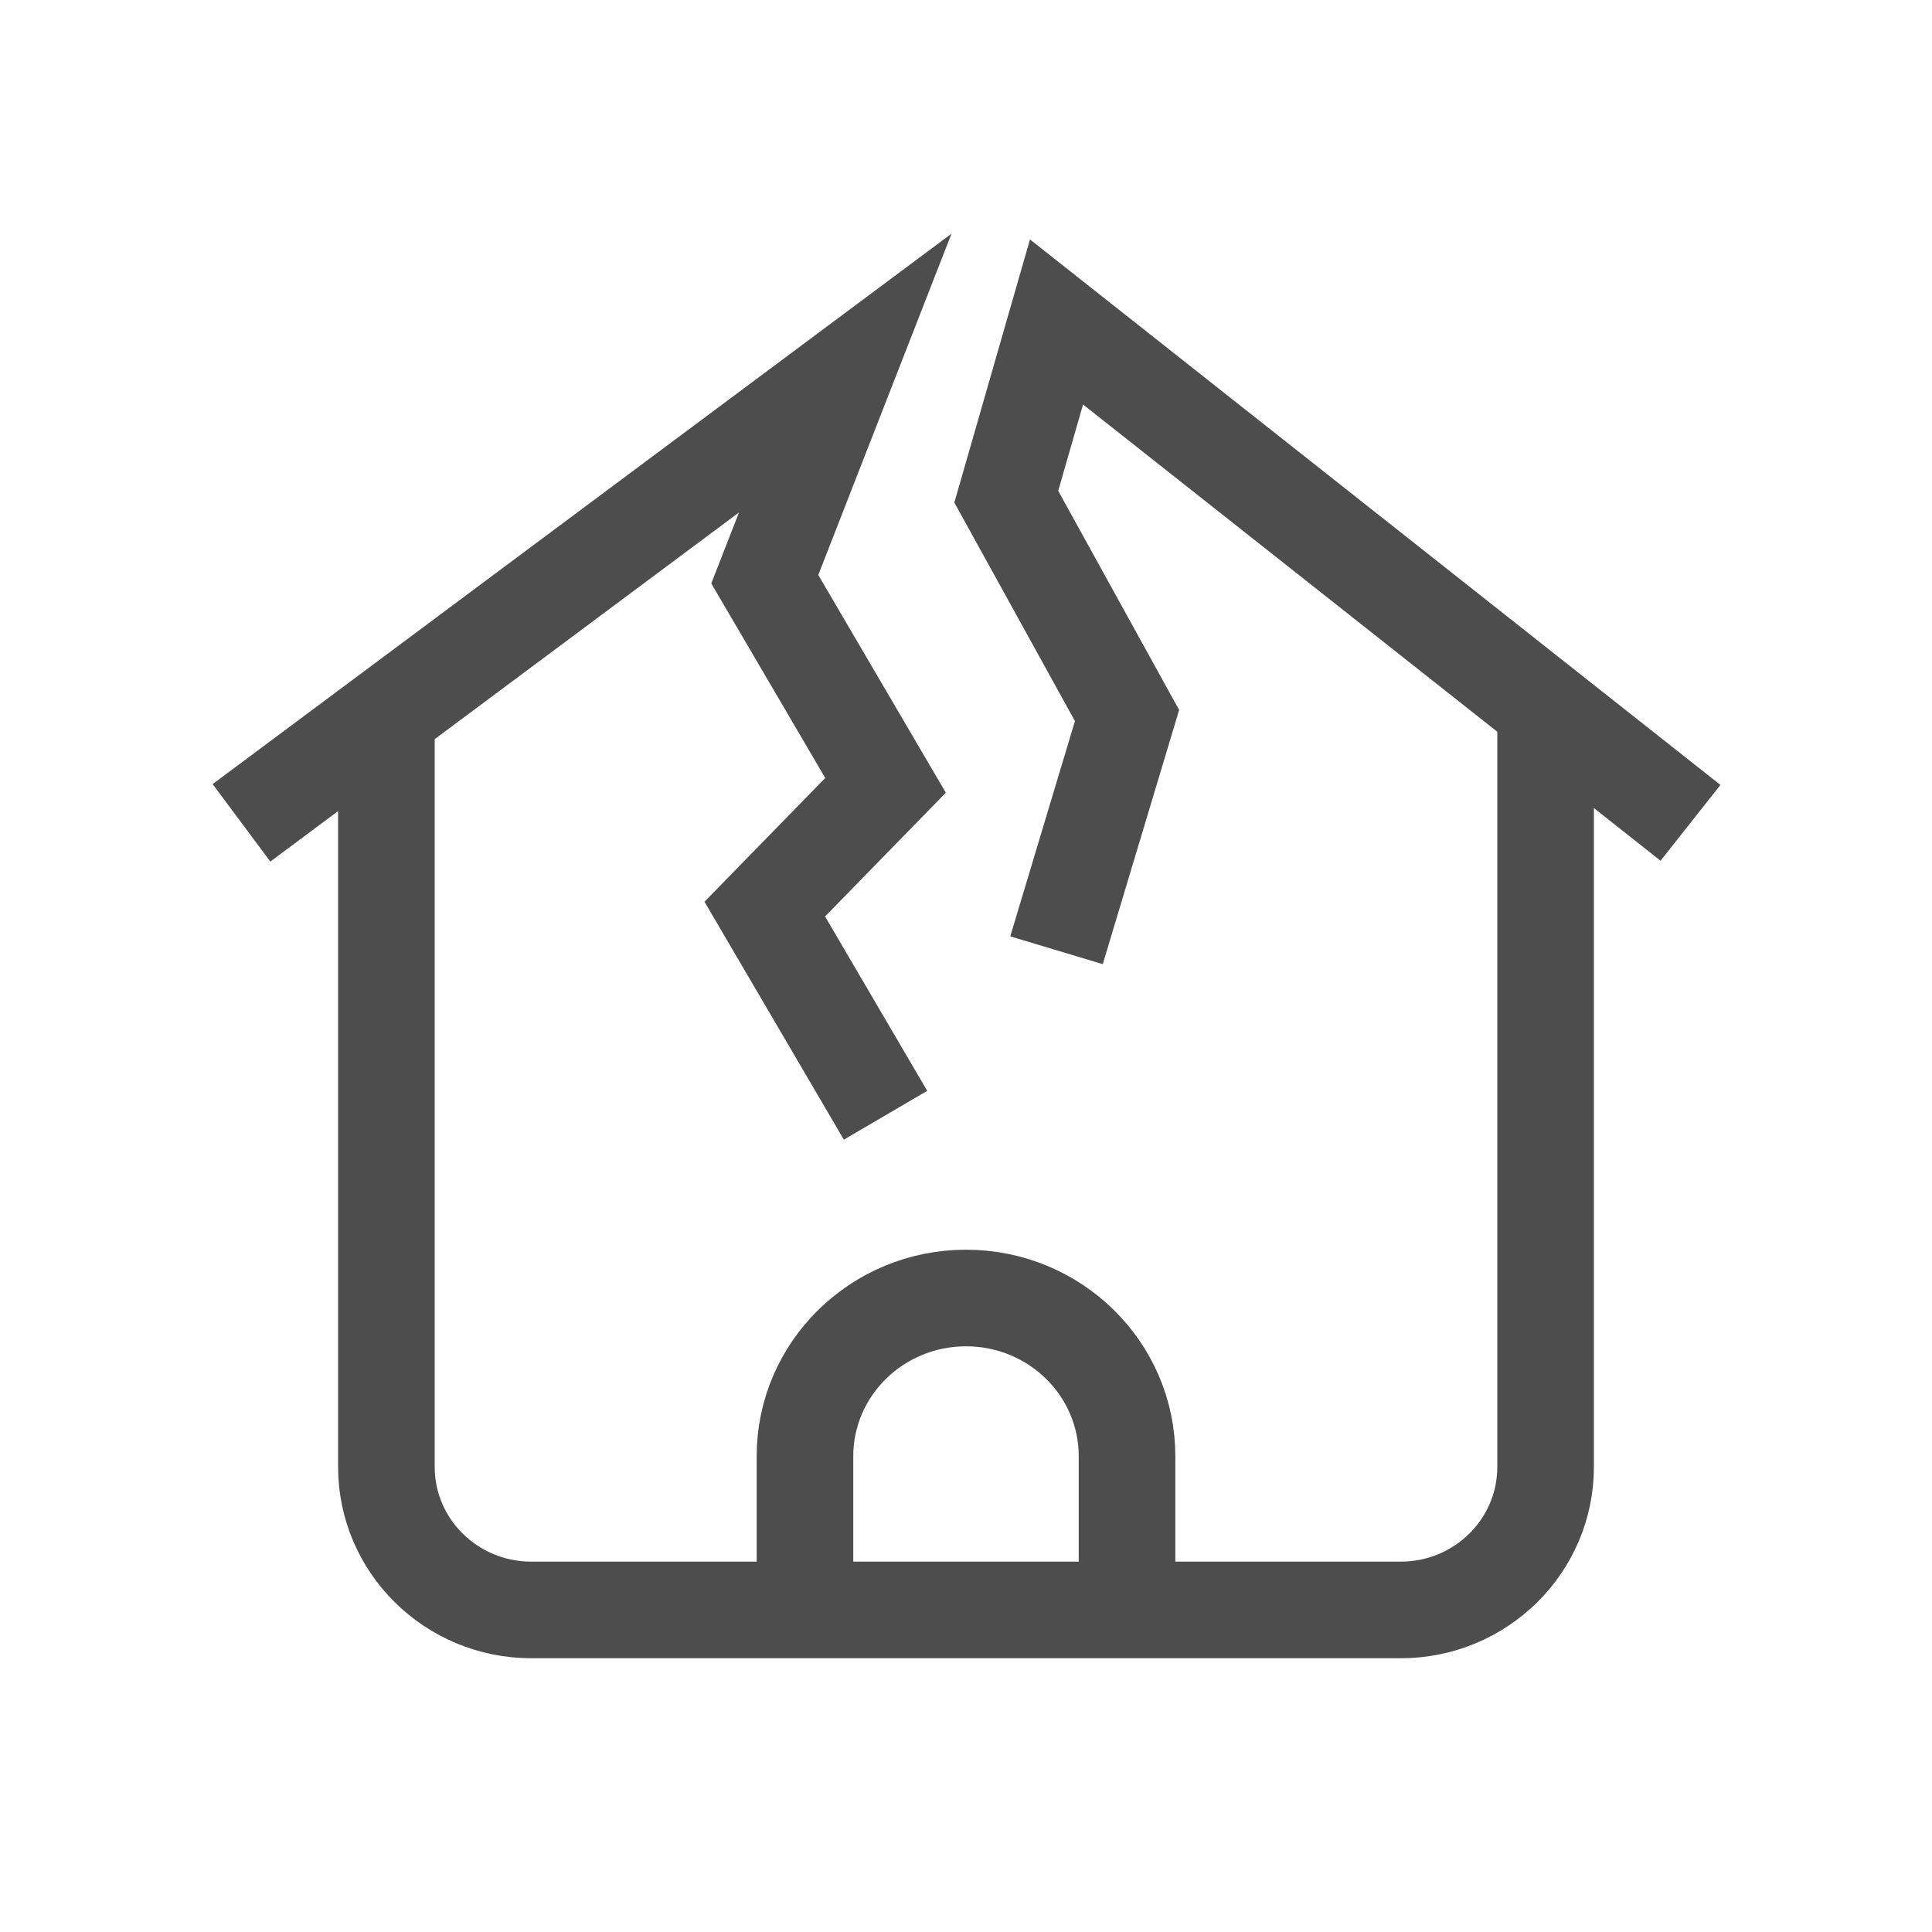
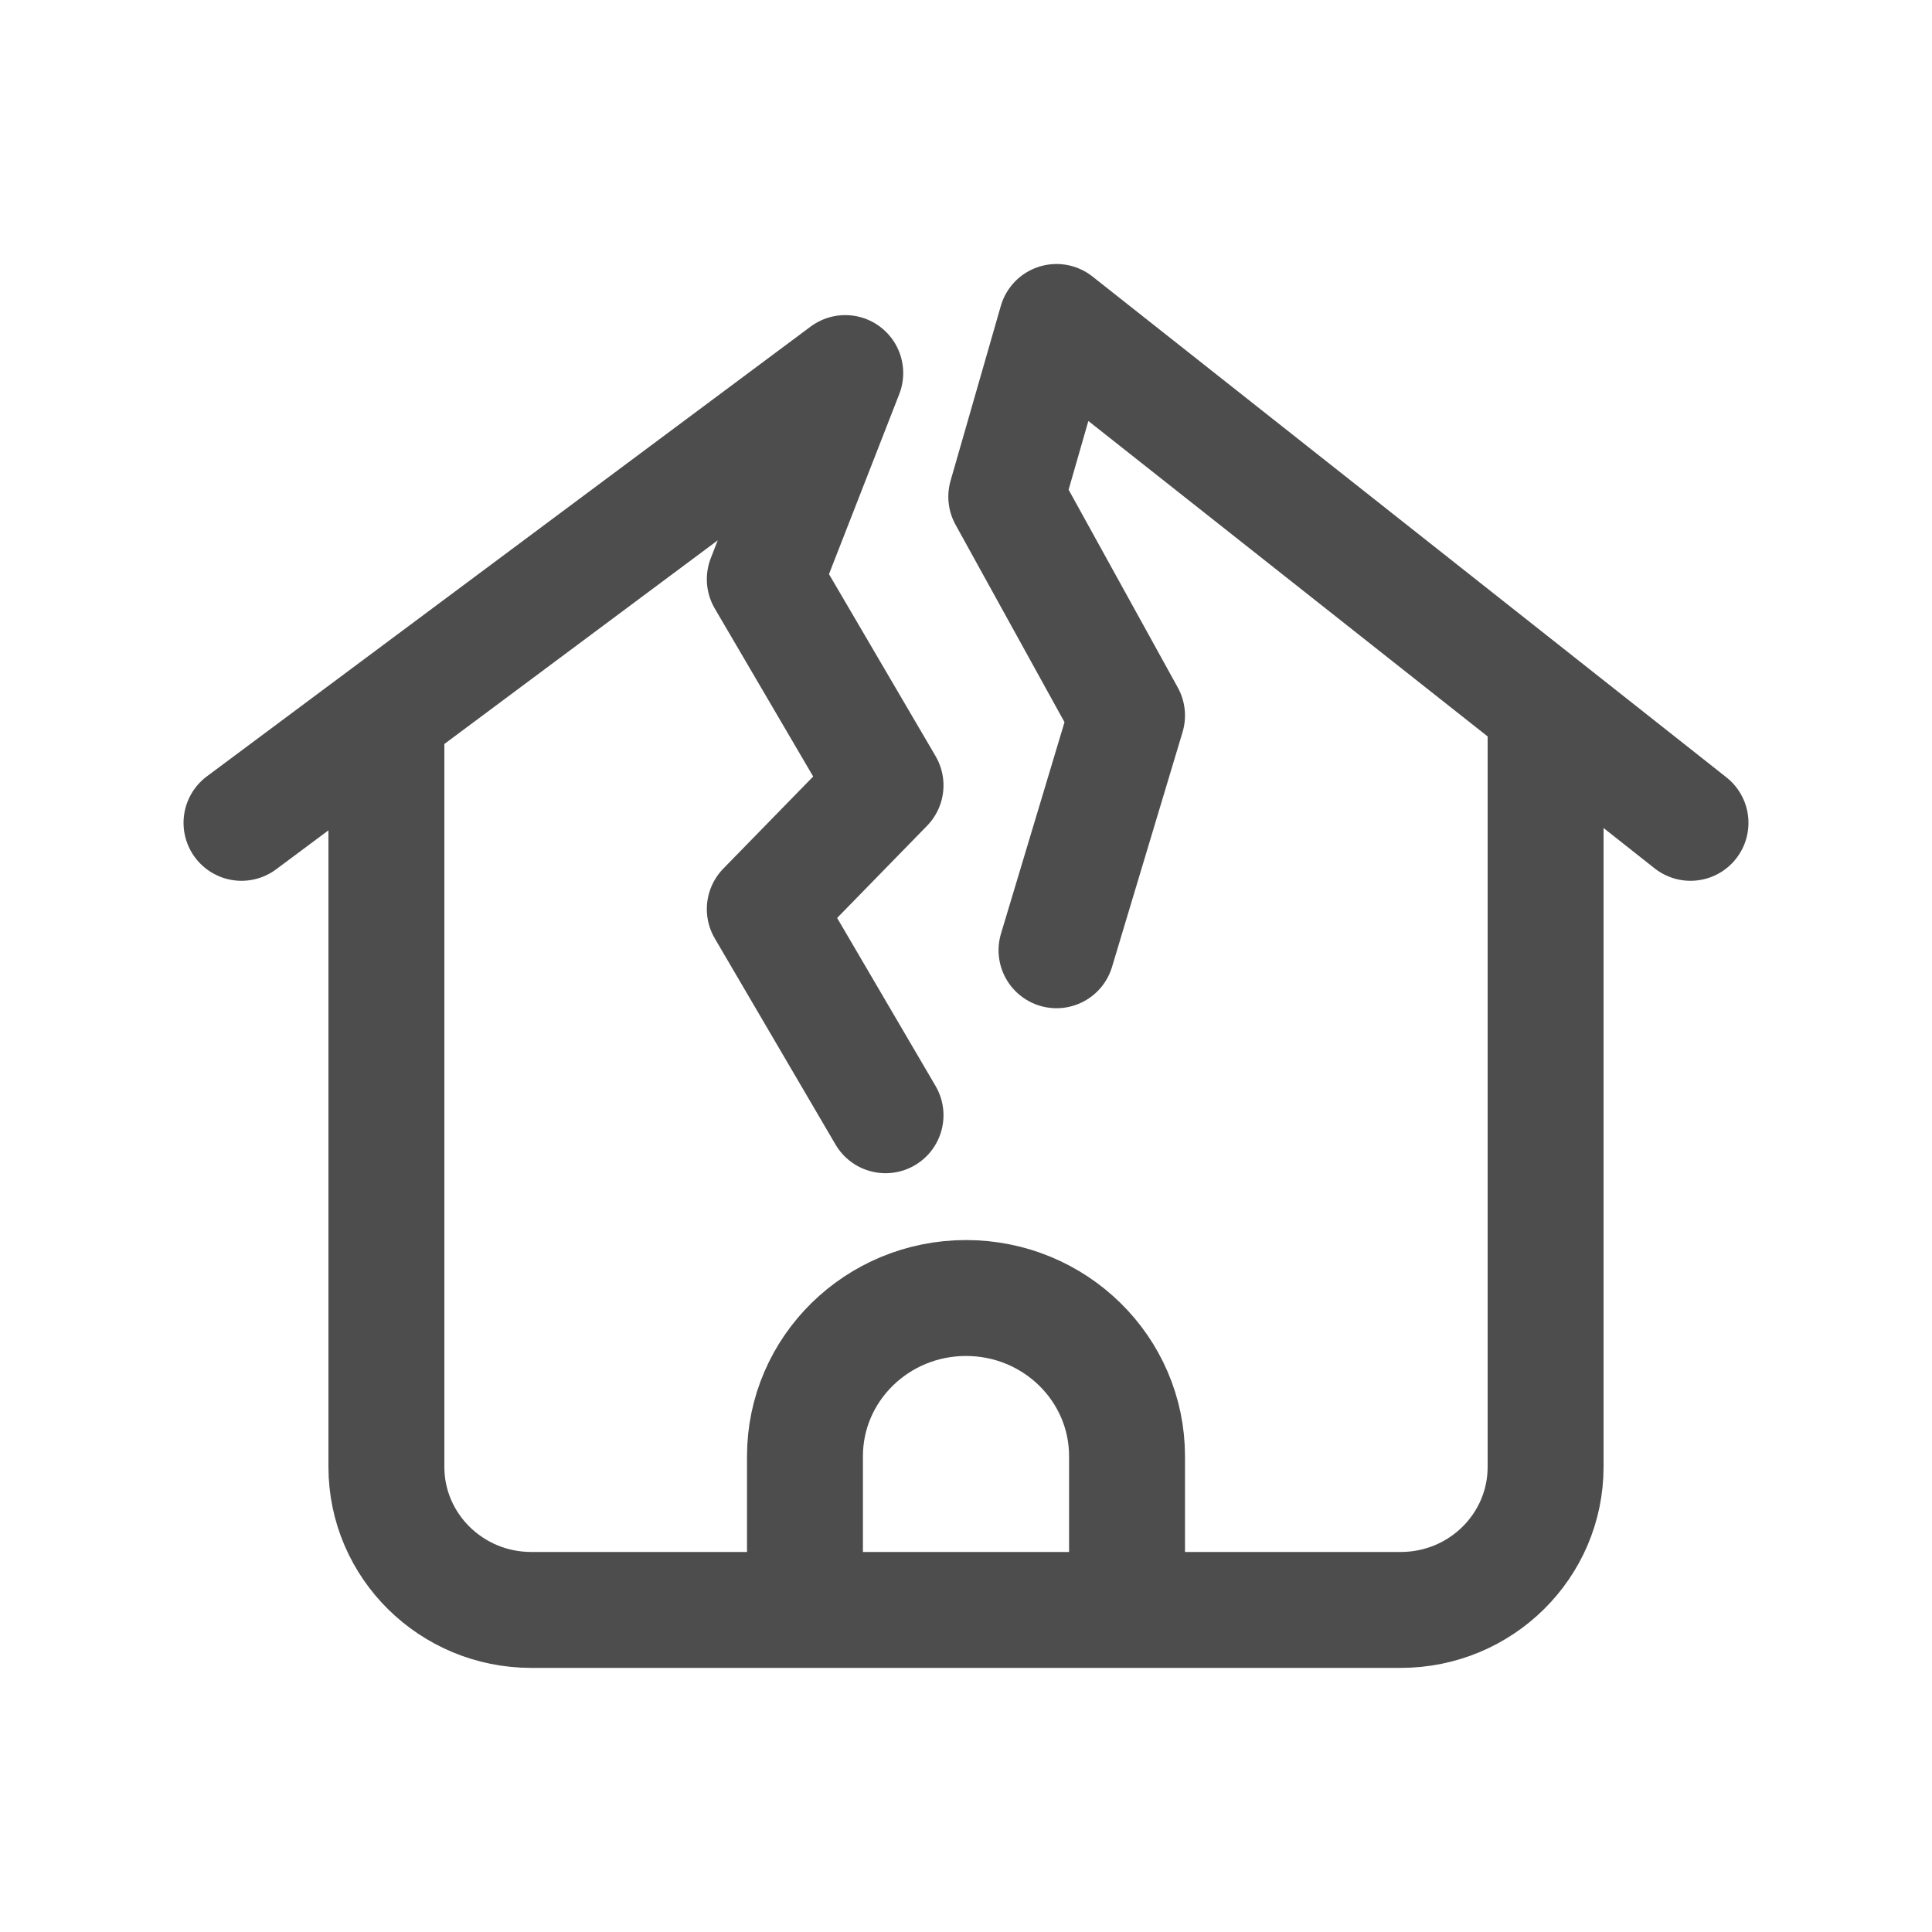
<svg xmlns="http://www.w3.org/2000/svg" width="20" height="20" viewBox="0 0 20 20" fill="none">
-   <path d="M4 7.407V15.185C4 16.003 4.672 16.666 5.5 16.666H9.167M16 7.407V15.185C16 16.003 15.329 16.666 14.5 16.666H8.333V15.075C8.333 14.17 9.08 13.437 10 13.437C10.921 13.437 11.667 14.17 11.667 15.075V16.666M2.5 8.518L8.75 3.862L7.917 5.996L9.167 8.13L7.917 9.411L9.167 11.545M17.5 8.518L10.937 3.333L10.417 5.142L11.667 7.407L10.937 9.837" stroke="#4D4D4D" strokeWidth="1.2" strokeLinecap="round" strokeLinejoin="round" />
+   <path d="M4 7.407V15.185C4 16.003 4.672 16.666 5.5 16.666H9.167M16 7.407V15.185C16 16.003 15.329 16.666 14.5 16.666H8.333V15.075C8.333 14.17 9.08 13.437 10 13.437C10.921 13.437 11.667 14.17 11.667 15.075V16.666M2.5 8.518L8.75 3.862L7.917 5.996L9.167 8.13L7.917 9.411L9.167 11.545M17.5 8.518L10.937 3.333L10.417 5.142L11.667 7.407L10.937 9.837" stroke="#4D4D4D" stroke-width="1.2" stroke-linecap="round" stroke-linejoin="round" />
</svg>
